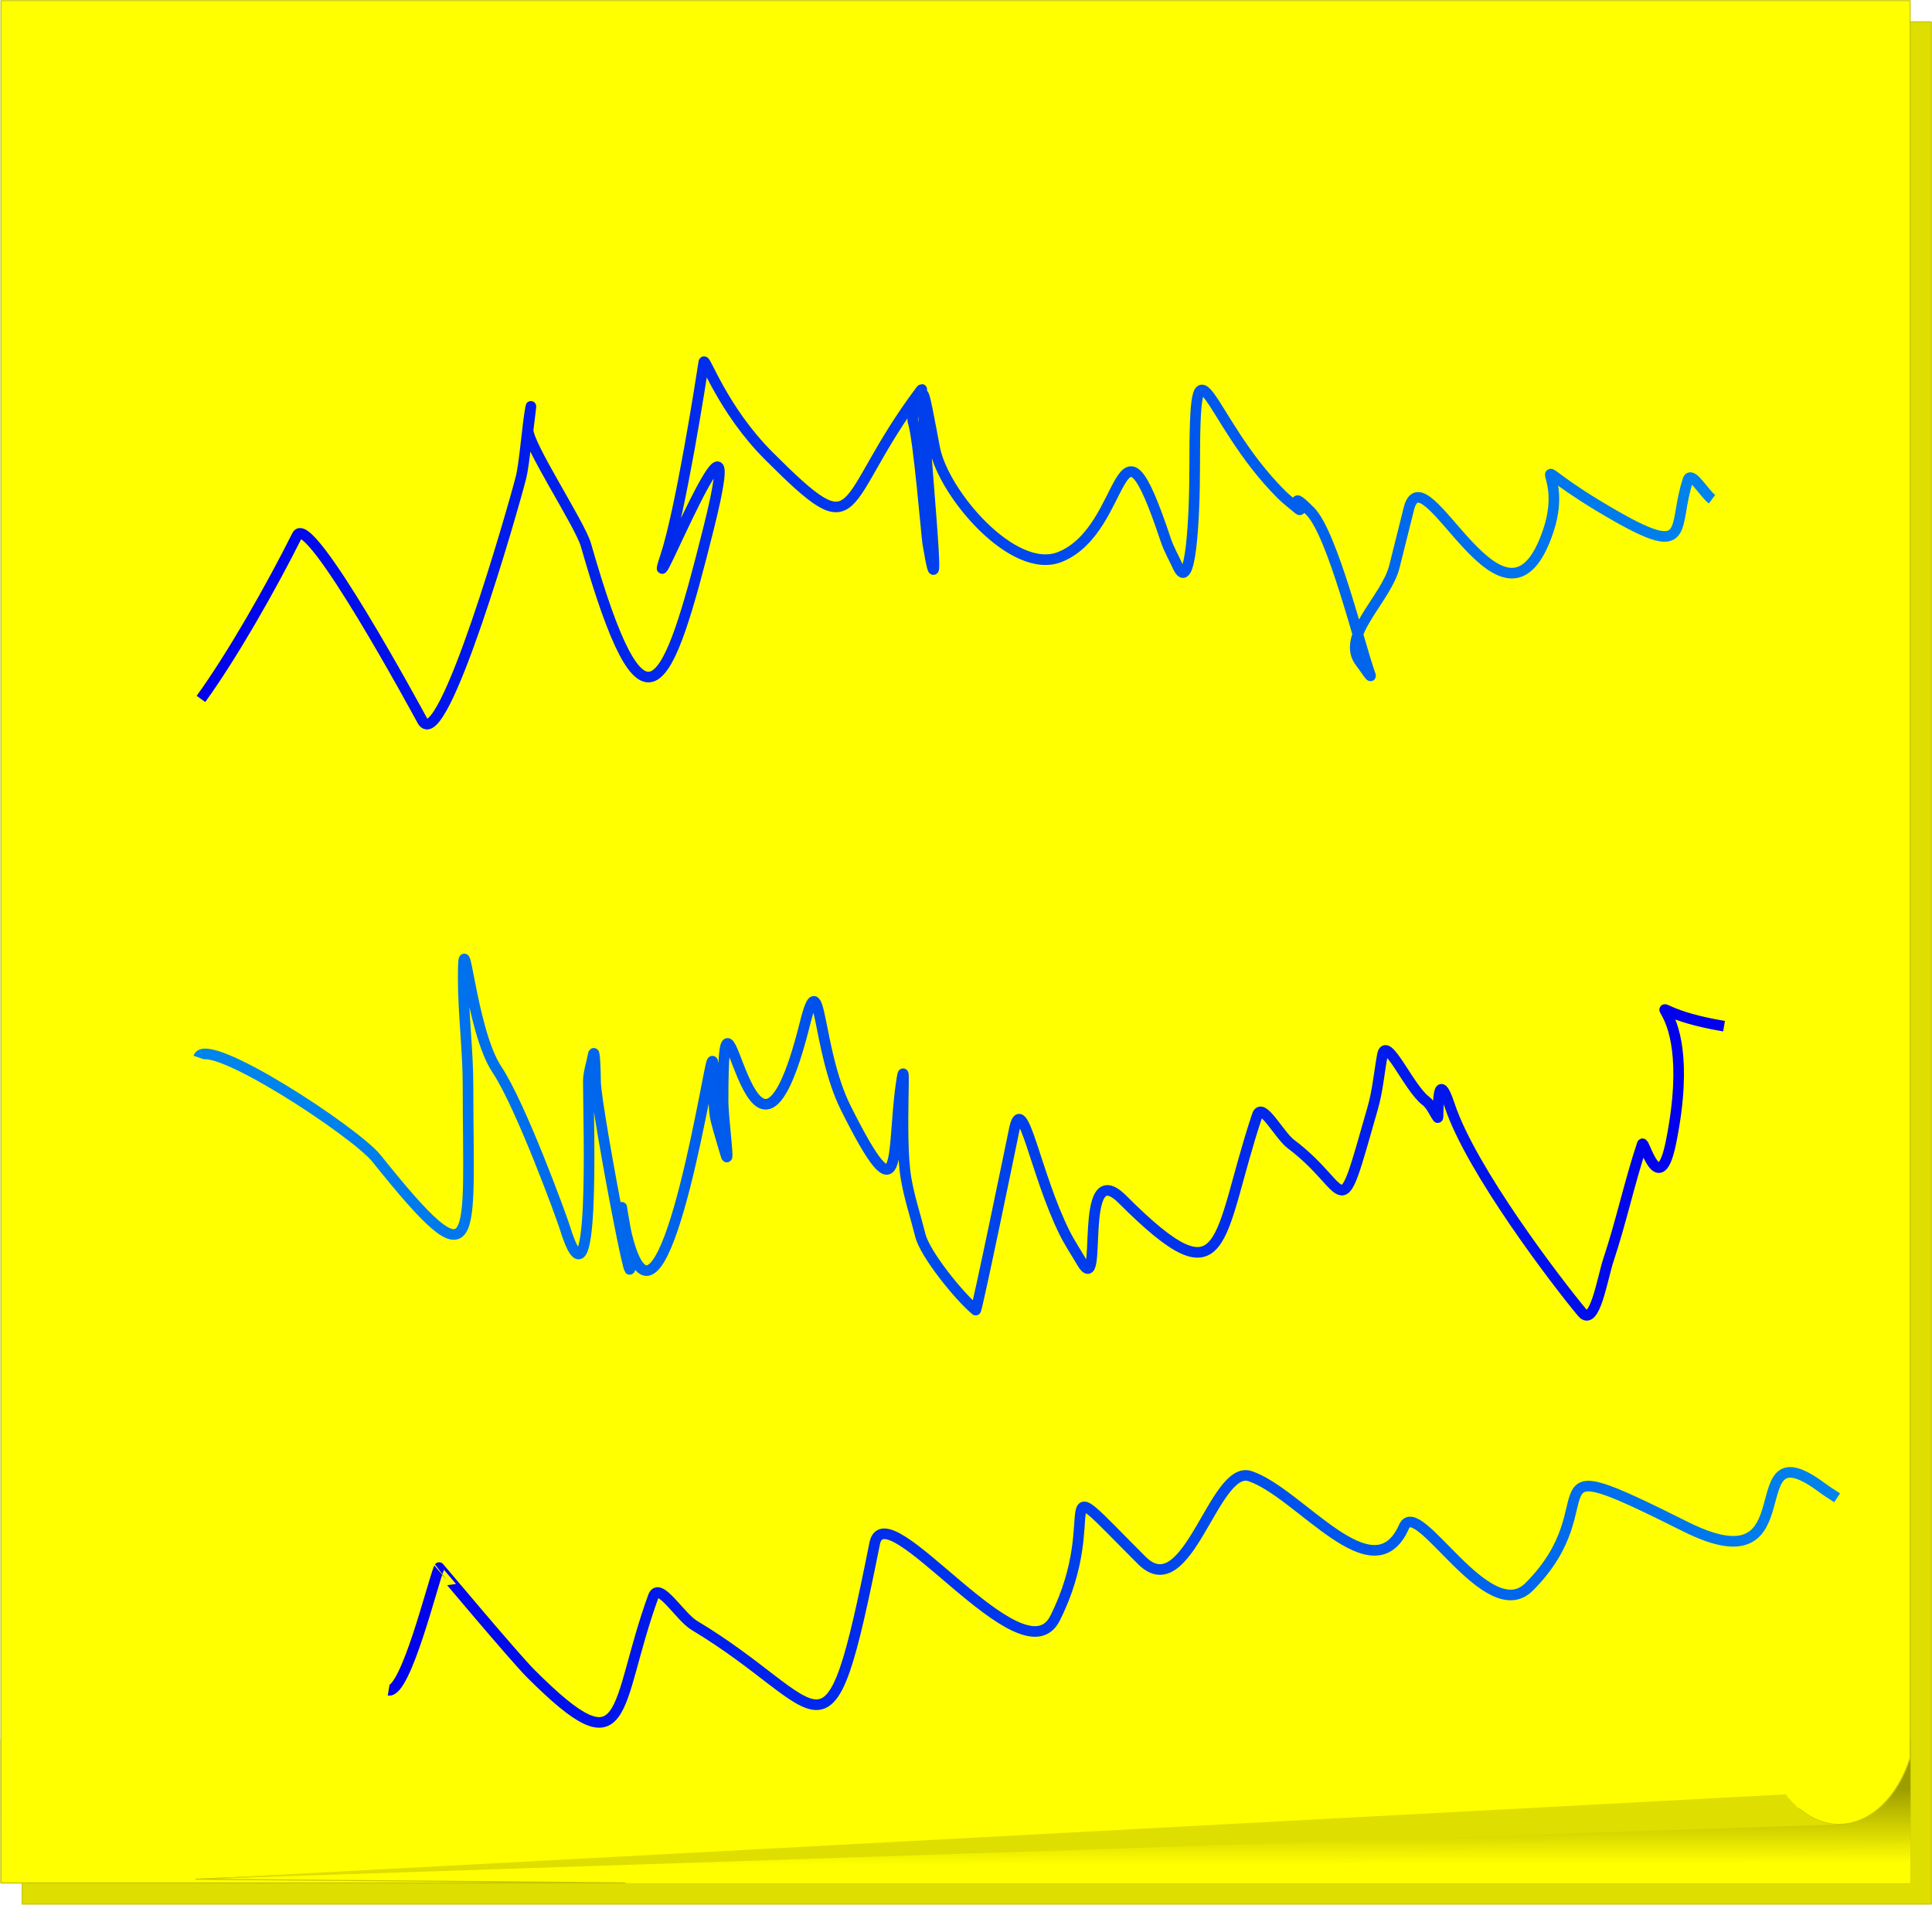
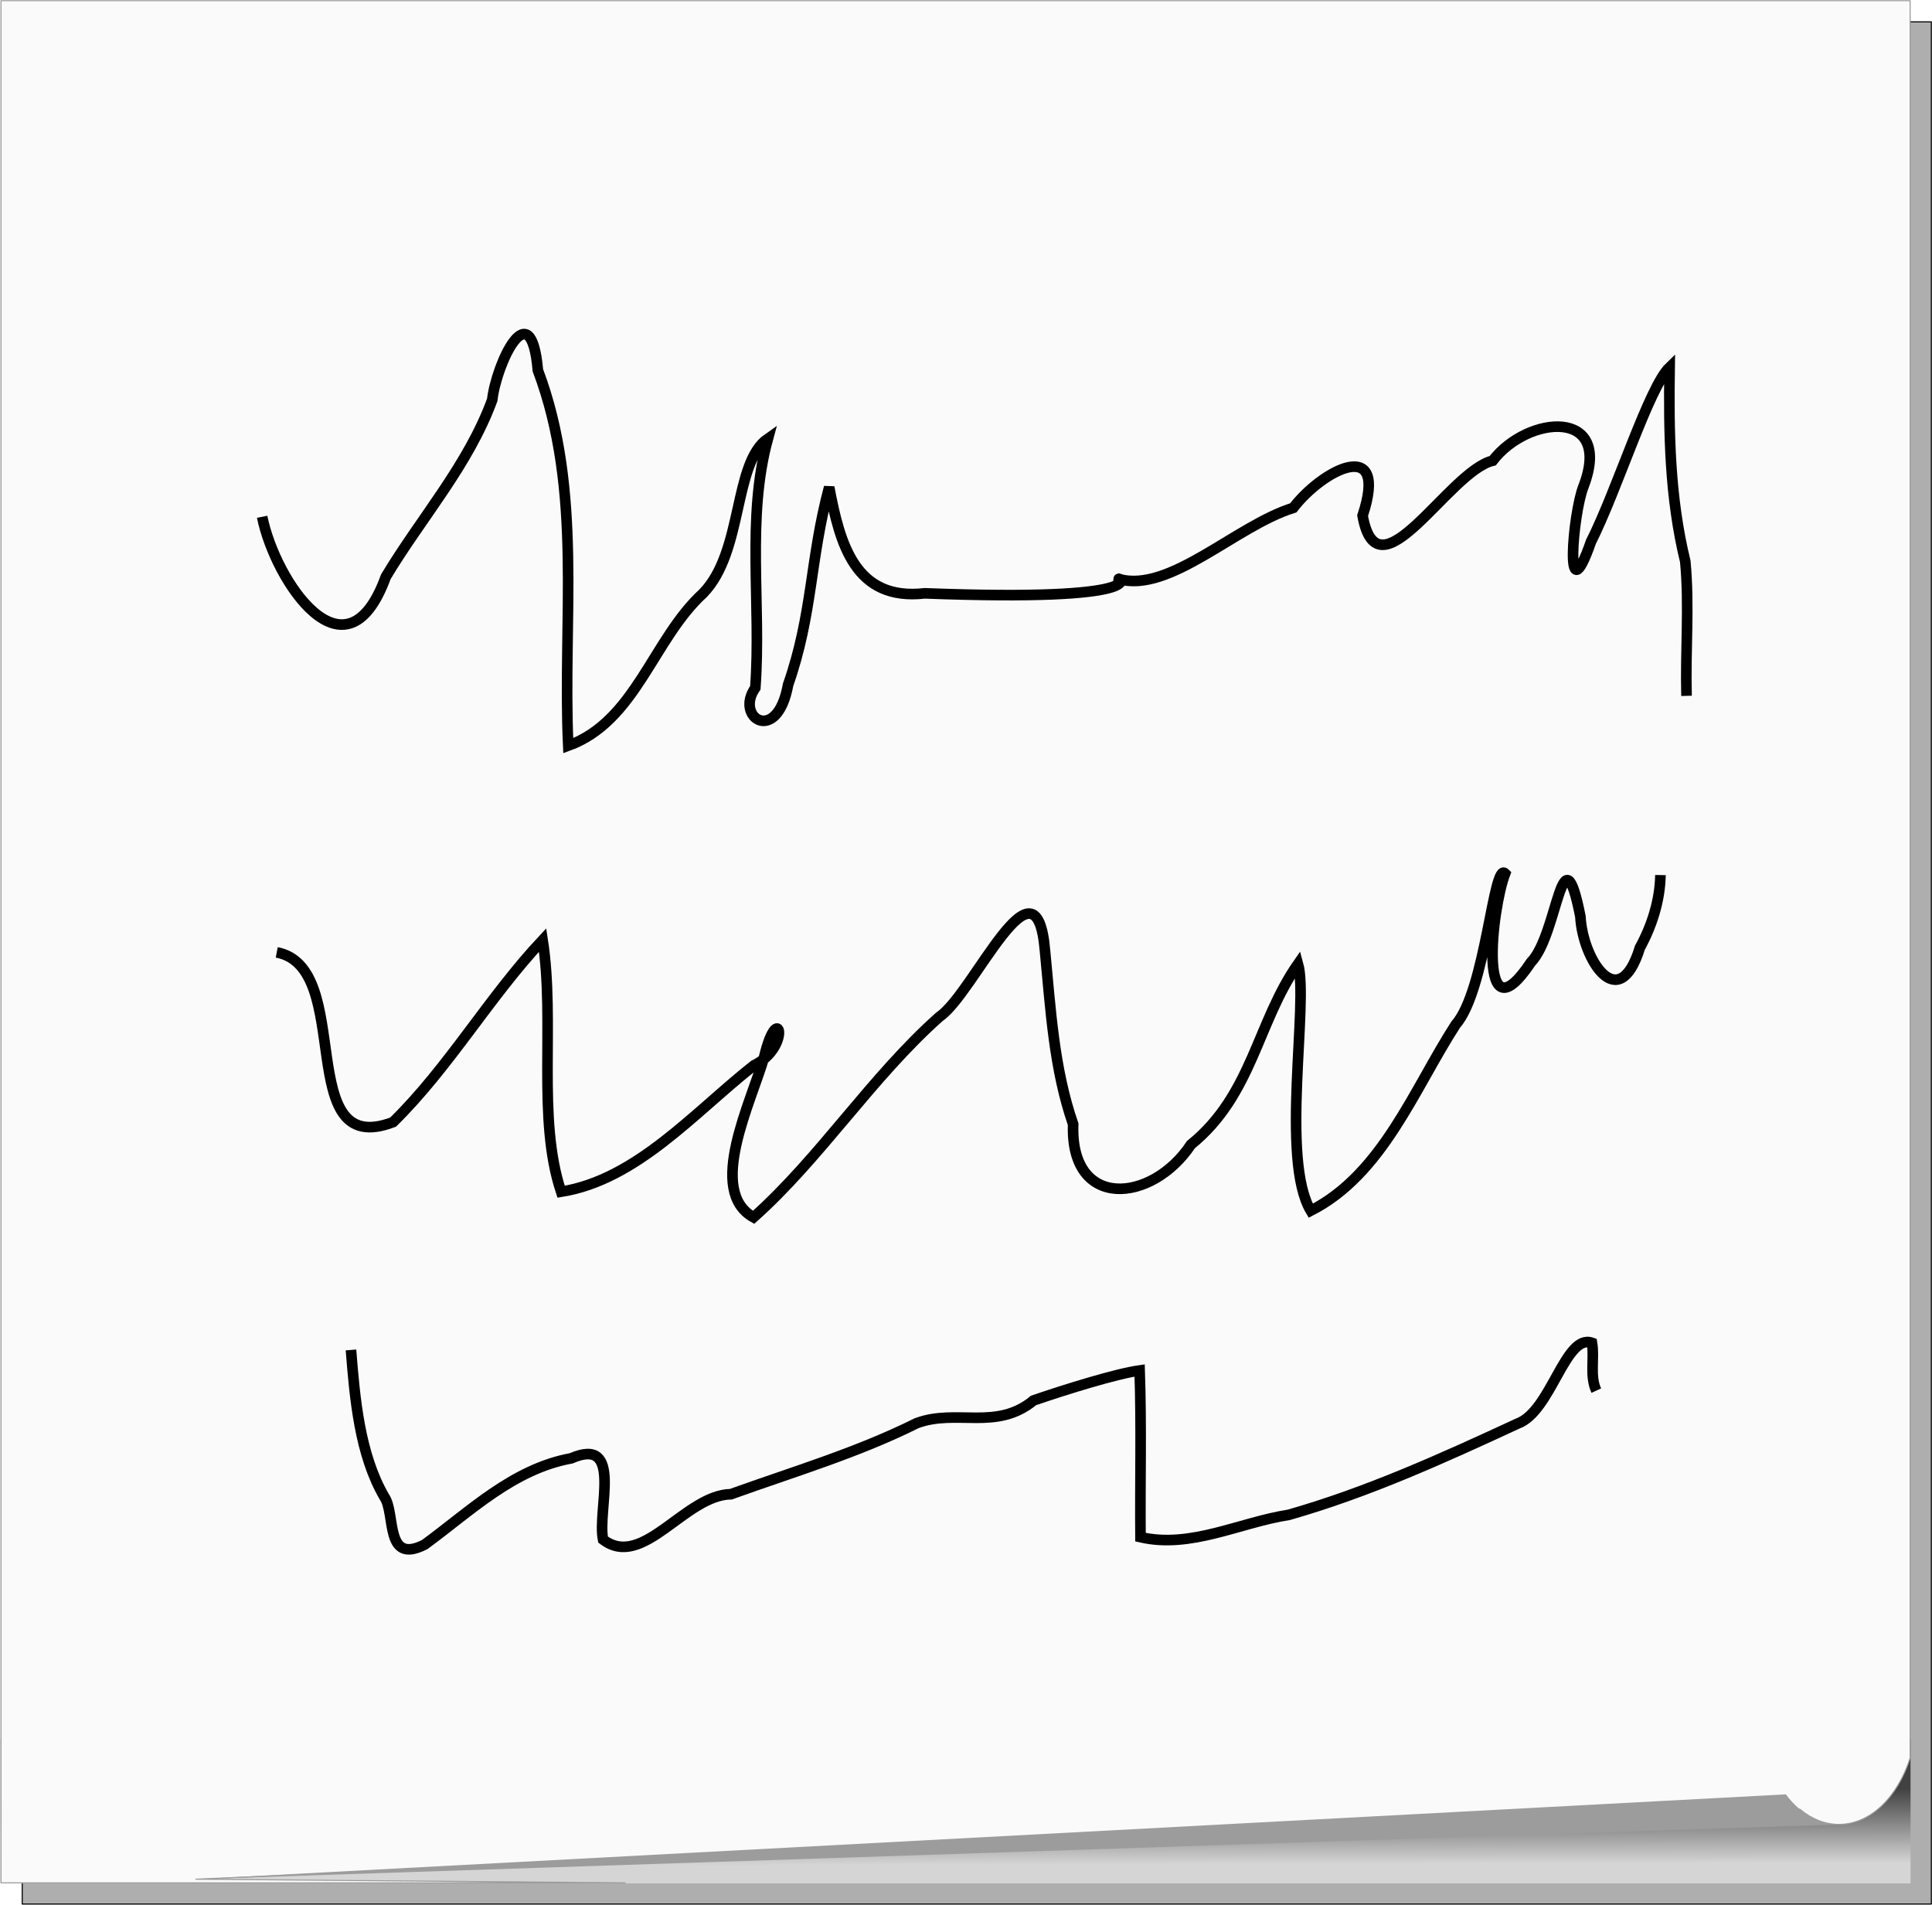
<svg xmlns="http://www.w3.org/2000/svg" xmlns:xlink="http://www.w3.org/1999/xlink" width="182.157" height="179.58" id="svg2" version="1.0">
  <defs id="defs4">
-     <linearGradient id="linearGradient3232">
-       <stop style="stop-color:#0000ec;stop-opacity:1;" offset="0" id="stop3234" />
-       <stop style="stop-color:#0084ec;stop-opacity:1;" offset="1" id="stop3236" />
-     </linearGradient>
    <linearGradient id="linearGradient3194">
-       <stop style="stop-color:#ffff00;stop-opacity:1;" offset="0" id="stop3196" />
-       <stop style="stop-color:#9d9d00;stop-opacity:1;" offset="1" id="stop3198" />
-     </linearGradient>
-     <linearGradient id="linearGradient3170">
-       <stop style="stop-color:#f5f500;stop-opacity:1;" offset="0" id="stop3172" />
-       <stop style="stop-color:#e1e100;stop-opacity:1;" offset="1" id="stop3174" />
+       <stop style="stop-color:#d5d5d5;stop-opacity:1" offset="0" id="stop3196" />
+       <stop style="stop-color:#414141;stop-opacity:1" offset="1" id="stop3198" />
    </linearGradient>
    <linearGradient xlink:href="#linearGradient3194" id="linearGradient3200" x1="254.177" y1="290.614" x2="254.163" y2="283.595" gradientUnits="userSpaceOnUse" />
-     <linearGradient xlink:href="#linearGradient3232" id="linearGradient3238" x1="170.328" y1="265.462" x2="307.9" y2="265.462" gradientUnits="userSpaceOnUse" />
-     <linearGradient xlink:href="#linearGradient3232" id="linearGradient3240" x1="289.327" y1="207.622" x2="166.28" y2="236.29" gradientUnits="userSpaceOnUse" />
-     <linearGradient xlink:href="#linearGradient3232" id="linearGradient3242" x1="152.633" y1="166.045" x2="296.103" y2="166.045" gradientUnits="userSpaceOnUse" />
  </defs>
  <g id="layer1" transform="translate(-134.1871,-114.8566)">
-     <rect style="opacity:1;fill:#dede00;fill-opacity:1;stroke:#c8c800;stroke-width:0.1;stroke-linecap:round;stroke-linejoin:round;stroke-miterlimit:4;stroke-dasharray:none;stroke-dashoffset:0;stroke-opacity:1" id="rect3202" width="180" height="177.454" x="136.282" y="116.92" ry="0" />
-     <rect style="opacity:1;fill:url(#linearGradient3200);fill-opacity:1;stroke:#c8c800;stroke-width:0.028;stroke-linecap:round;stroke-linejoin:round;stroke-miterlimit:4;stroke-dasharray:none;stroke-dashoffset:0;stroke-opacity:1" id="rect2383" width="180.072" height="13.591" x="134.25" y="278.837" ry="0" />
-     <path style="opacity:1;fill:#ffff00;fill-opacity:1;stroke:#c8c800;stroke-width:0.1;stroke-linecap:round;stroke-linejoin:round;stroke-miterlimit:4;stroke-dasharray:none;stroke-dashoffset:0;stroke-opacity:1" d="M 134.281,114.919 L 134.281,292.375 L 193.125,292.375 L 152.656,292.031 L 303.875,285.426 C 304.962,286.337 306.22,286.866 307.562,286.866 C 310.536,286.866 313.101,284.293 314.281,280.605 L 314.281,114.919 L 134.281,114.919 z" id="rect3190" />
-     <path style="fill:#dede00;fill-opacity:1;fill-rule:evenodd;stroke:none;stroke-width:0.1;stroke-linecap:butt;stroke-linejoin:round;stroke-miterlimit:4;stroke-dasharray:none;stroke-opacity:1" d="M 302.562,284.031 L 152.656,292.031 L 307.562,286.875 C 305.636,286.875 303.882,285.787 302.562,284.031 z" id="path3161" />
-     <path style="fill:none;fill-rule:evenodd;stroke:url(#linearGradient3242);stroke-width:1px;stroke-linecap:butt;stroke-linejoin:miter;stroke-opacity:1" d="M 153.133,180.753 C 156.036,176.751 159.726,170.288 162.207,165.326 C 163.327,163.086 173.535,181.934 174.004,182.794 C 175.889,186.249 182.686,162.361 183.306,159.881 C 183.657,158.474 183.898,155.034 184.213,153.302 C 184.336,152.628 184.062,154.663 183.986,155.344 C 183.84,156.664 188.872,164.275 189.431,166.233 C 194.969,185.617 197.096,180.264 201.001,164.645 C 205.236,147.705 194.707,173.998 196.918,167.368 C 198.364,163.029 200.265,150.824 200.547,148.992 C 200.628,148.469 202.311,153.478 206.673,157.839 C 215.66,166.827 212.999,162.336 220.965,151.714 C 221.57,150.907 219.965,153.706 220.284,154.663 C 220.786,156.169 221.563,165.509 221.646,166.006 C 223.221,175.457 221.192,155.897 221.192,152.395 C 221.192,150.762 222.006,155.558 222.326,157.159 C 223.18,161.429 229.738,169.122 234.123,167.368 C 240.634,164.763 239.386,151.622 244.105,165.78 C 244.394,166.646 244.861,167.443 245.239,168.275 C 246.441,170.919 246.827,163.792 246.827,158.974 C 246.827,144.791 247.756,154.23 254.995,161.469 C 255.488,161.962 256.053,162.377 256.583,162.83 C 257.334,163.474 255.283,160.623 257.717,163.057 C 259.842,165.182 262.448,175.976 263.389,178.484 C 263.559,178.937 262.784,177.728 262.481,177.35 C 260.479,174.847 264.88,171.384 265.657,168.275 C 266.111,166.46 266.565,164.645 267.018,162.83 C 268.471,157.021 276.102,177.095 280.176,164.872 C 282.338,158.388 276.381,157.713 286.529,163.511 C 293.722,167.621 291.869,164.504 293.335,160.108 C 293.641,159.189 294.828,161.342 295.603,161.923" id="path3206" />
-     <path style="fill:#ffff00;fill-opacity:1;fill-rule:evenodd;stroke:url(#linearGradient3240);stroke-width:1px;stroke-linecap:butt;stroke-linejoin:miter;stroke-opacity:1" d="M 152.906,214.555 C 153.636,212.367 167.66,221.541 169.694,224.084 C 179.519,236.365 178.315,232.049 178.315,217.278 C 178.315,213.871 177.861,210.475 177.861,207.069 C 177.861,200.991 178.548,211.956 181.037,215.69 C 183.323,219.118 187.164,229.703 187.389,230.436 C 190.353,240.068 189.658,220.701 189.658,216.824 C 189.658,215.978 189.96,215.16 190.112,214.328 C 190.261,213.507 190.338,215.989 190.338,216.824 C 190.338,219.309 195.467,245.965 192.834,228.848 C 192.705,228.012 193.083,230.523 193.288,231.343 C 196.389,243.746 200.662,217.5 201.228,215.236 C 201.651,213.542 201.258,218.76 201.682,220.454 C 201.949,221.522 202.287,222.571 202.589,223.63 C 203.047,225.231 202.362,220.304 202.362,218.639 C 202.362,201.572 204.856,232.257 210.076,211.379 C 211.601,205.276 211.161,213.777 213.932,219.319 C 219.375,230.204 218.216,223.589 219.15,217.051 C 219.705,213.166 218.965,222.066 219.604,225.898 C 219.911,227.744 220.511,229.528 220.965,231.343 C 221.4,233.082 224.575,237.036 226.183,238.376 C 226.292,238.467 229.71,221.877 229.813,221.361 C 230.572,217.566 231.8,225.562 234.577,231.116 C 235.047,232.056 235.636,232.931 236.165,233.839 C 238.305,237.508 235.68,223.598 240.022,227.94 C 250.05,237.969 248.847,231.637 252.726,220 C 253.167,218.677 254.787,221.886 255.902,222.722 C 261.665,227.044 260.246,231.114 263.615,219.319 C 264.08,217.693 264.22,215.992 264.523,214.328 C 264.877,212.381 267.023,217.451 268.606,218.639 C 269.127,219.029 269.363,219.697 269.741,220.227 C 269.886,220.431 269.505,214.982 270.875,219.093 C 272.909,225.194 280.947,235.716 283.353,238.603 C 284.543,240.032 285.26,235.376 285.848,233.612 C 287.044,230.025 287.828,226.309 289.024,222.722 C 289.181,222.251 290.622,228.116 291.746,222.495 C 294.939,206.532 285.718,209.769 296.737,211.606" id="path3208" />
-     <path style="fill:none;fill-rule:evenodd;stroke:url(#linearGradient3238);stroke-width:1px;stroke-linecap:butt;stroke-linejoin:miter;stroke-opacity:1" d="M 170.828,274.22 C 172.454,274.491 174.986,264.064 175.592,262.65 C 175.596,262.641 182.685,271.104 184.213,272.632 C 193.623,282.042 191.997,275.785 195.783,265.373 C 196.321,263.894 198.291,267.285 199.64,268.095 C 212.311,275.698 212.126,283.023 216.655,260.382 C 217.679,255.261 230.622,273.51 233.669,267.414 C 238.635,257.484 232.397,252.53 241.837,261.97 C 246.168,266.302 248.642,252.895 252.045,254.029 C 256.73,255.591 263.66,265.329 266.565,258.794 C 267.853,255.896 274.443,268.384 278.362,264.465 C 286.364,256.463 277.296,250.888 293.108,258.794 C 305.11,264.795 297.687,248.9 306.039,255.164 C 306.475,255.491 306.946,255.769 307.4,256.071" id="path3210" />
+     <rect style="opacity:1;fill:#aeaeae;fill-opacity:1;stroke:#000000;stroke-width:0.1;stroke-linecap:round;stroke-linejoin:round;stroke-miterlimit:4;stroke-dasharray:none;stroke-dashoffset:0;stroke-opacity:1" id="rect3202" width="180" height="177.454" x="136.282" y="116.92" ry="0" />
+     <rect style="opacity:1;fill:url(#linearGradient3200);fill-opacity:1;stroke:none;stroke-width:0.028;stroke-linecap:round;stroke-linejoin:round;stroke-miterlimit:4;stroke-dasharray:none;stroke-dashoffset:0;stroke-opacity:1" id="rect2383" width="180.072" height="13.591" x="134.25" y="278.837" ry="0" />
+     <path style="opacity:1;fill:#fafafa;fill-opacity:1;stroke:#9c9c9c;stroke-width:0.1;stroke-linecap:round;stroke-linejoin:round;stroke-miterlimit:4;stroke-dasharray:none;stroke-dashoffset:0;stroke-opacity:1" d="M 134.281,114.919 L 134.281,292.375 L 193.125,292.375 L 152.656,292.031 L 303.875,285.426 C 304.962,286.337 306.22,286.866 307.562,286.866 C 310.536,286.866 313.101,284.293 314.281,280.605 L 314.281,114.919 L 134.281,114.919 z" id="rect3190" />
+     <path style="fill:#9c9c9c;fill-opacity:1;fill-rule:evenodd;stroke:none;stroke-width:0.1;stroke-linecap:butt;stroke-linejoin:round;stroke-miterlimit:4;stroke-dasharray:none;stroke-opacity:1" d="M 302.562,284.031 L 152.656,292.031 L 307.562,286.875 C 305.636,286.875 303.882,285.787 302.562,284.031 z" id="path3161" />
+     <path style="fill:none;fill-rule:evenodd;stroke:#000000;stroke-width:1px;stroke-linecap:butt;stroke-linejoin:miter;stroke-opacity:1" d="m 158.903,163.581 c 1.215,6.052 7.886,16.04 11.662,5.651 3.318,-5.534 7.761,-10.489 10.033,-16.678 0.386,-3.405 3.633,-10.386 4.303,-2.784 4.284,11.38 2.311,23.559 2.863,35.393 6.371,-2.315 7.981,-10.044 12.713,-14.371 3.831,-3.934 2.822,-12.297 6.112,-14.584 -2.06,7.558 -0.608,15.582 -1.187,23.496 -1.983,2.804 2.054,5.441 3.089,-0.284 2.338,-6.696 2.042,-11.776 3.873,-18.626 1.011,5.342 2.429,10.753 9.019,10.003 21.653,0.822 18.308,-1.642 18.279,-1.353 4.808,1.369 11.051,-5.021 16.461,-6.707 2.733,-3.563 9.05,-6.896 6.535,0.736 1.446,8.093 8.111,-4.187 12.269,-5.182 3.324,-4.335 11.394,-4.966 8.555,2.438 -0.991,2.469 -1.86,12.567 0.71,5.201 2.451,-4.85 5.476,-14.588 7.411,-16.451 -0.09,6.155 0.007,12.292 1.478,18.3 0.403,4.219 8.5e-4,8.457 0.119,12.684" id="path6074" />
+     <path style="fill:none;fill-rule:evenodd;stroke:#000000;stroke-width:1px;stroke-linecap:butt;stroke-linejoin:miter;stroke-opacity:1" d="m 160.279,204.649 c 7.452,1.4 1.465,19.617 10.971,16.003 5.287,-5.19 9.028,-11.763 14.099,-17.17 1.196,7.698 -0.562,16.813 1.742,23.734 7.132,-1.135 12.579,-7.497 18.17,-11.906 3.668,-1.798 2.312,-6.365 0.984,-0.835 -1.215,4.269 -5.464,12.659 -1.01,15.155 6.289,-5.603 11.089,-13.18 17.523,-18.909 3.266,-2.202 9.137,-16.116 9.957,-6.205 0.54,5.533 0.823,11.04 2.654,16.338 -0.305,8.088 7.406,7.47 11.104,1.92 5.788,-4.692 6.237,-11.519 10.096,-17.037 1.021,3.664 -1.69,18.409 1.2,23.269 6.764,-3.451 9.719,-11.422 13.661,-17.538 2.857,-3.231 3.549,-15.408 4.668,-14.261 -1.284,3.34 -2.653,15.98 2.438,8.368 2.558,-2.605 2.916,-13.062 4.657,-4.311 0.203,4.029 3.613,9.432 5.611,2.944 1.144,-2.099 1.89,-4.446 1.937,-6.849" id="path6076" />
+     <path style="fill:none;fill-rule:evenodd;stroke:#000000;stroke-width:1px;stroke-linecap:butt;stroke-linejoin:miter;stroke-opacity:1" d="m 167.279,242.132 c 0.366,4.643 0.816,9.841 3.143,13.851 1.099,1.572 -0.005,6.438 3.809,4.497 4.31,-3.156 8.345,-7.13 13.817,-8.131 4.941,-2.146 2.424,4.871 2.999,7.661 3.757,2.877 7.711,-4.206 12.06,-4.279 5.877,-2.116 11.902,-3.896 17.507,-6.693 3.739,-1.396 7.512,0.749 11.02,-2.145 3.058,-1.05 7.779,-2.516 10.003,-2.828 0.182,5.237 0.033,10.478 0.081,15.717 4.737,1.095 9.354,-1.386 13.979,-2.103 7.467,-2.125 14.57,-5.358 21.585,-8.606 3.154,-1.158 4.479,-8.516 7.004,-7.611 0.251,1.479 -0.237,3.11 0.407,4.506" id="path6078" />
  </g>
</svg>
